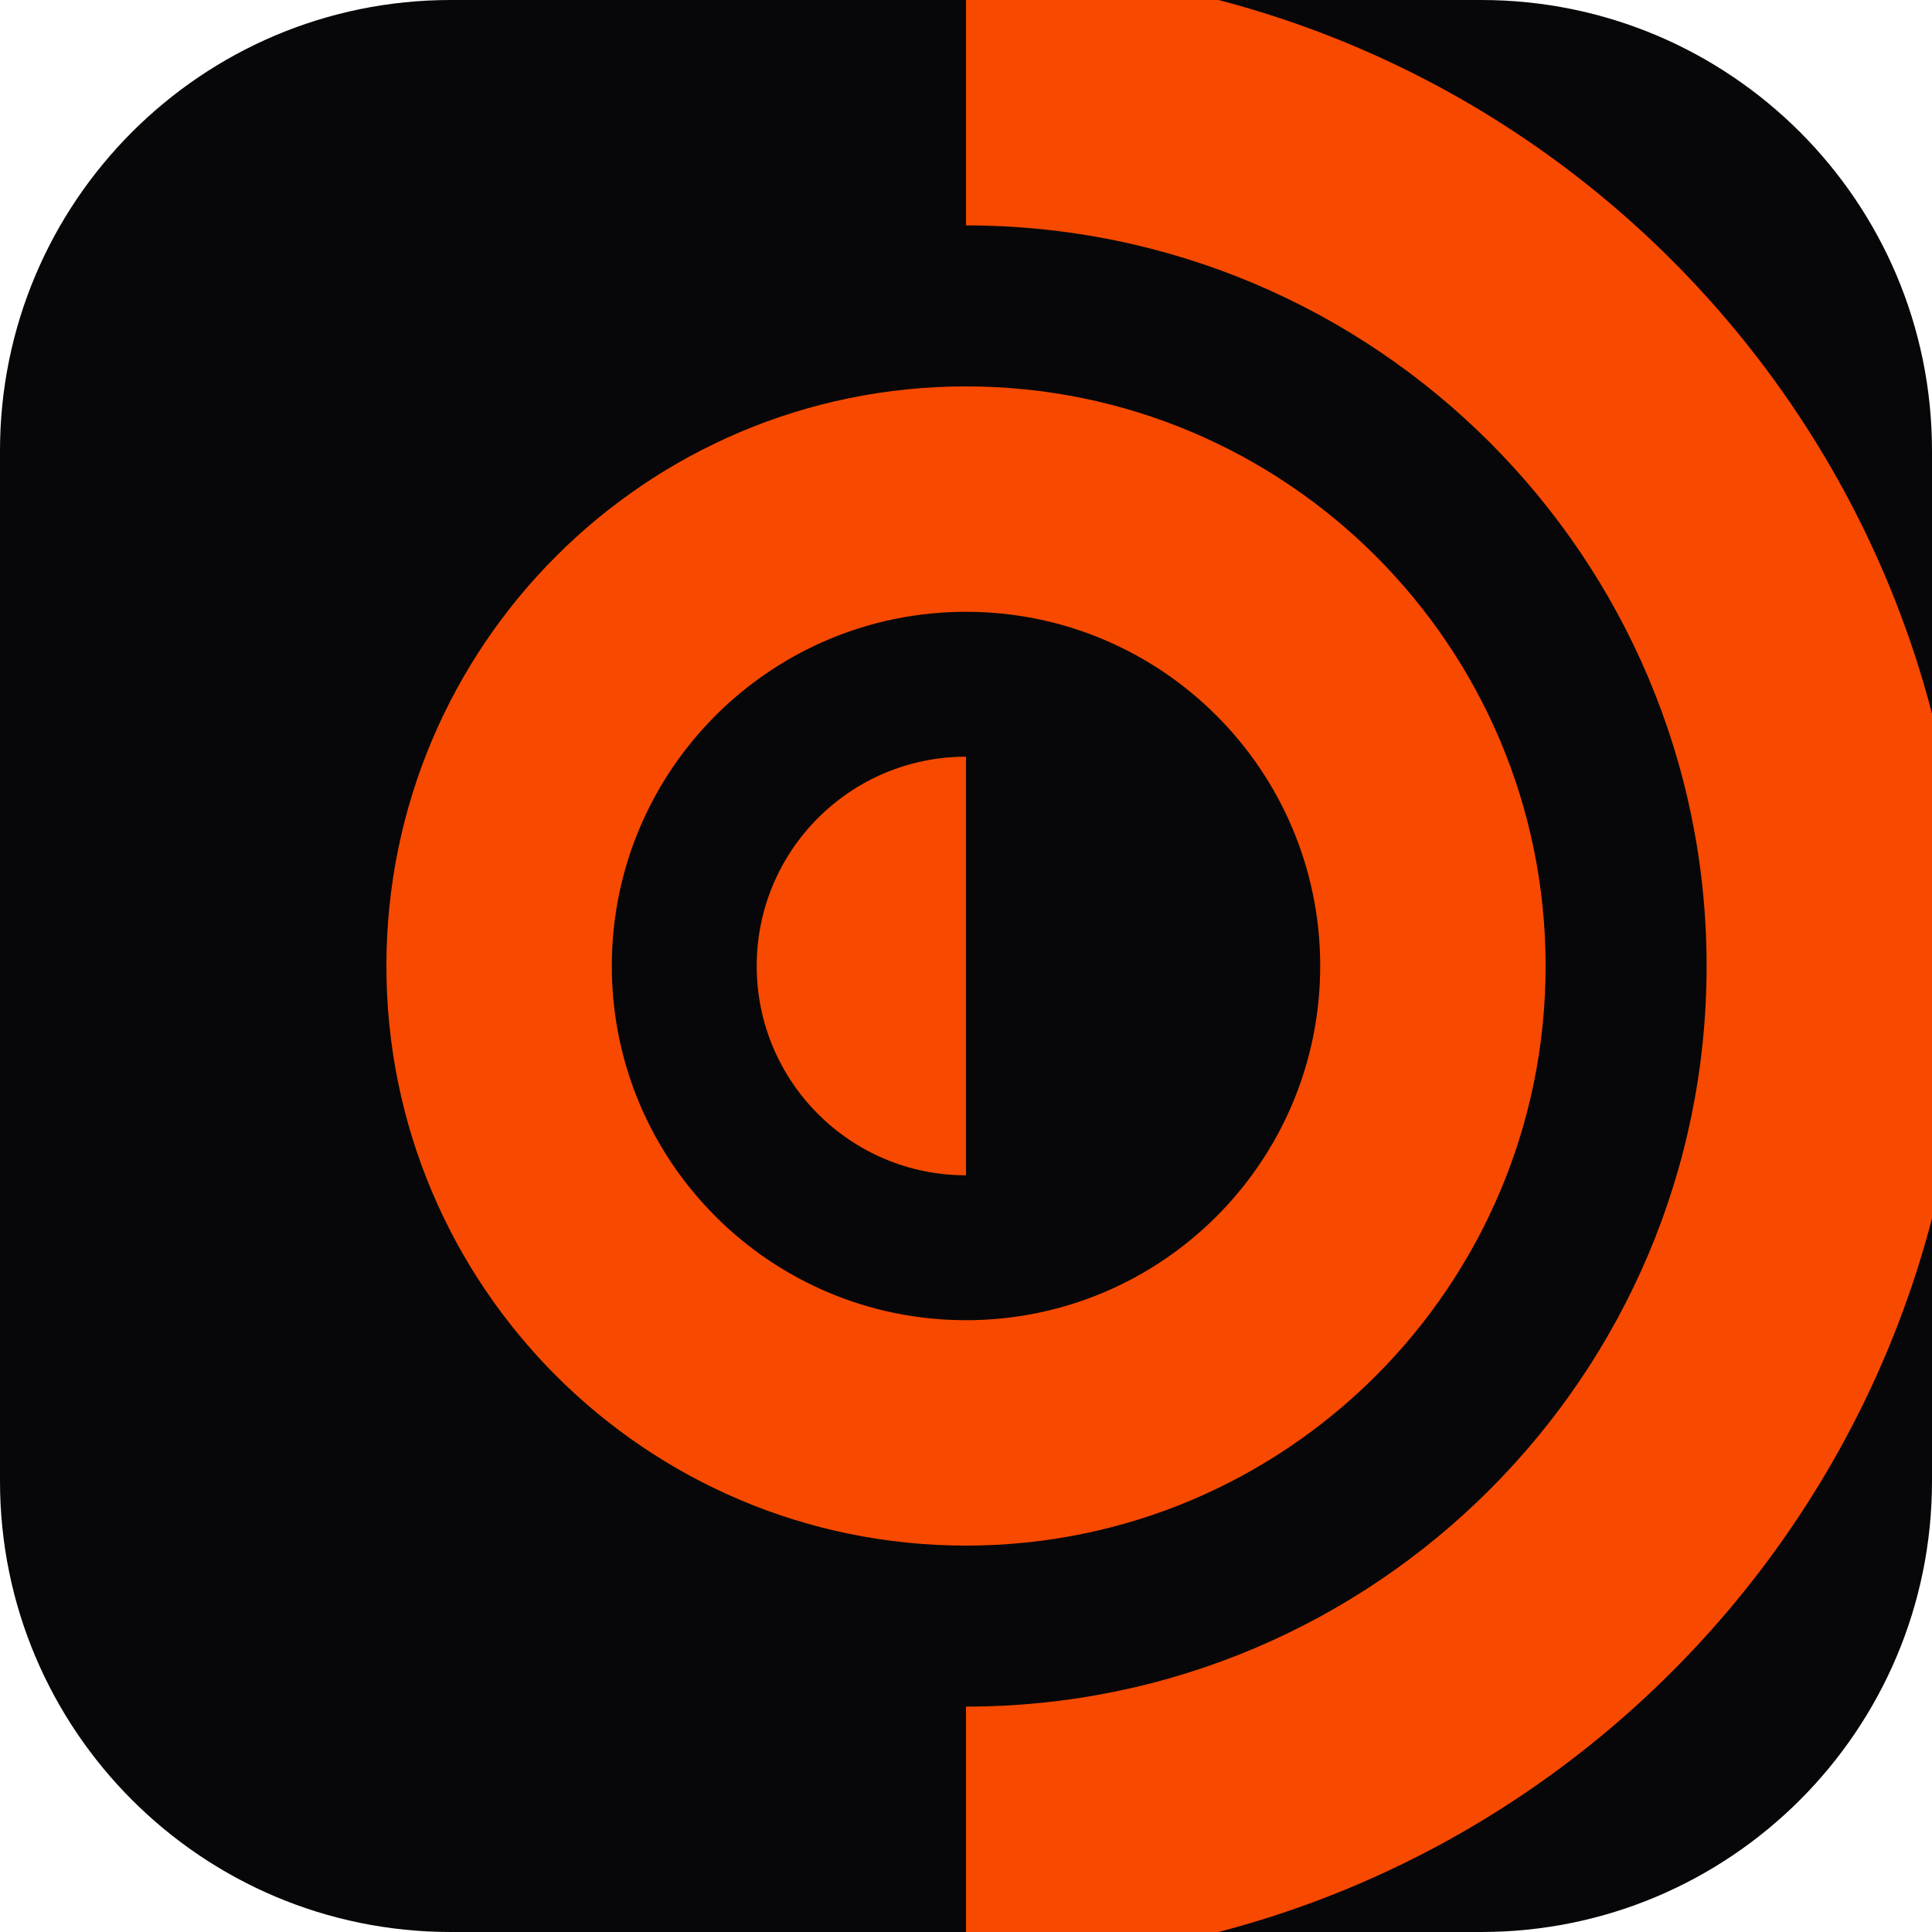
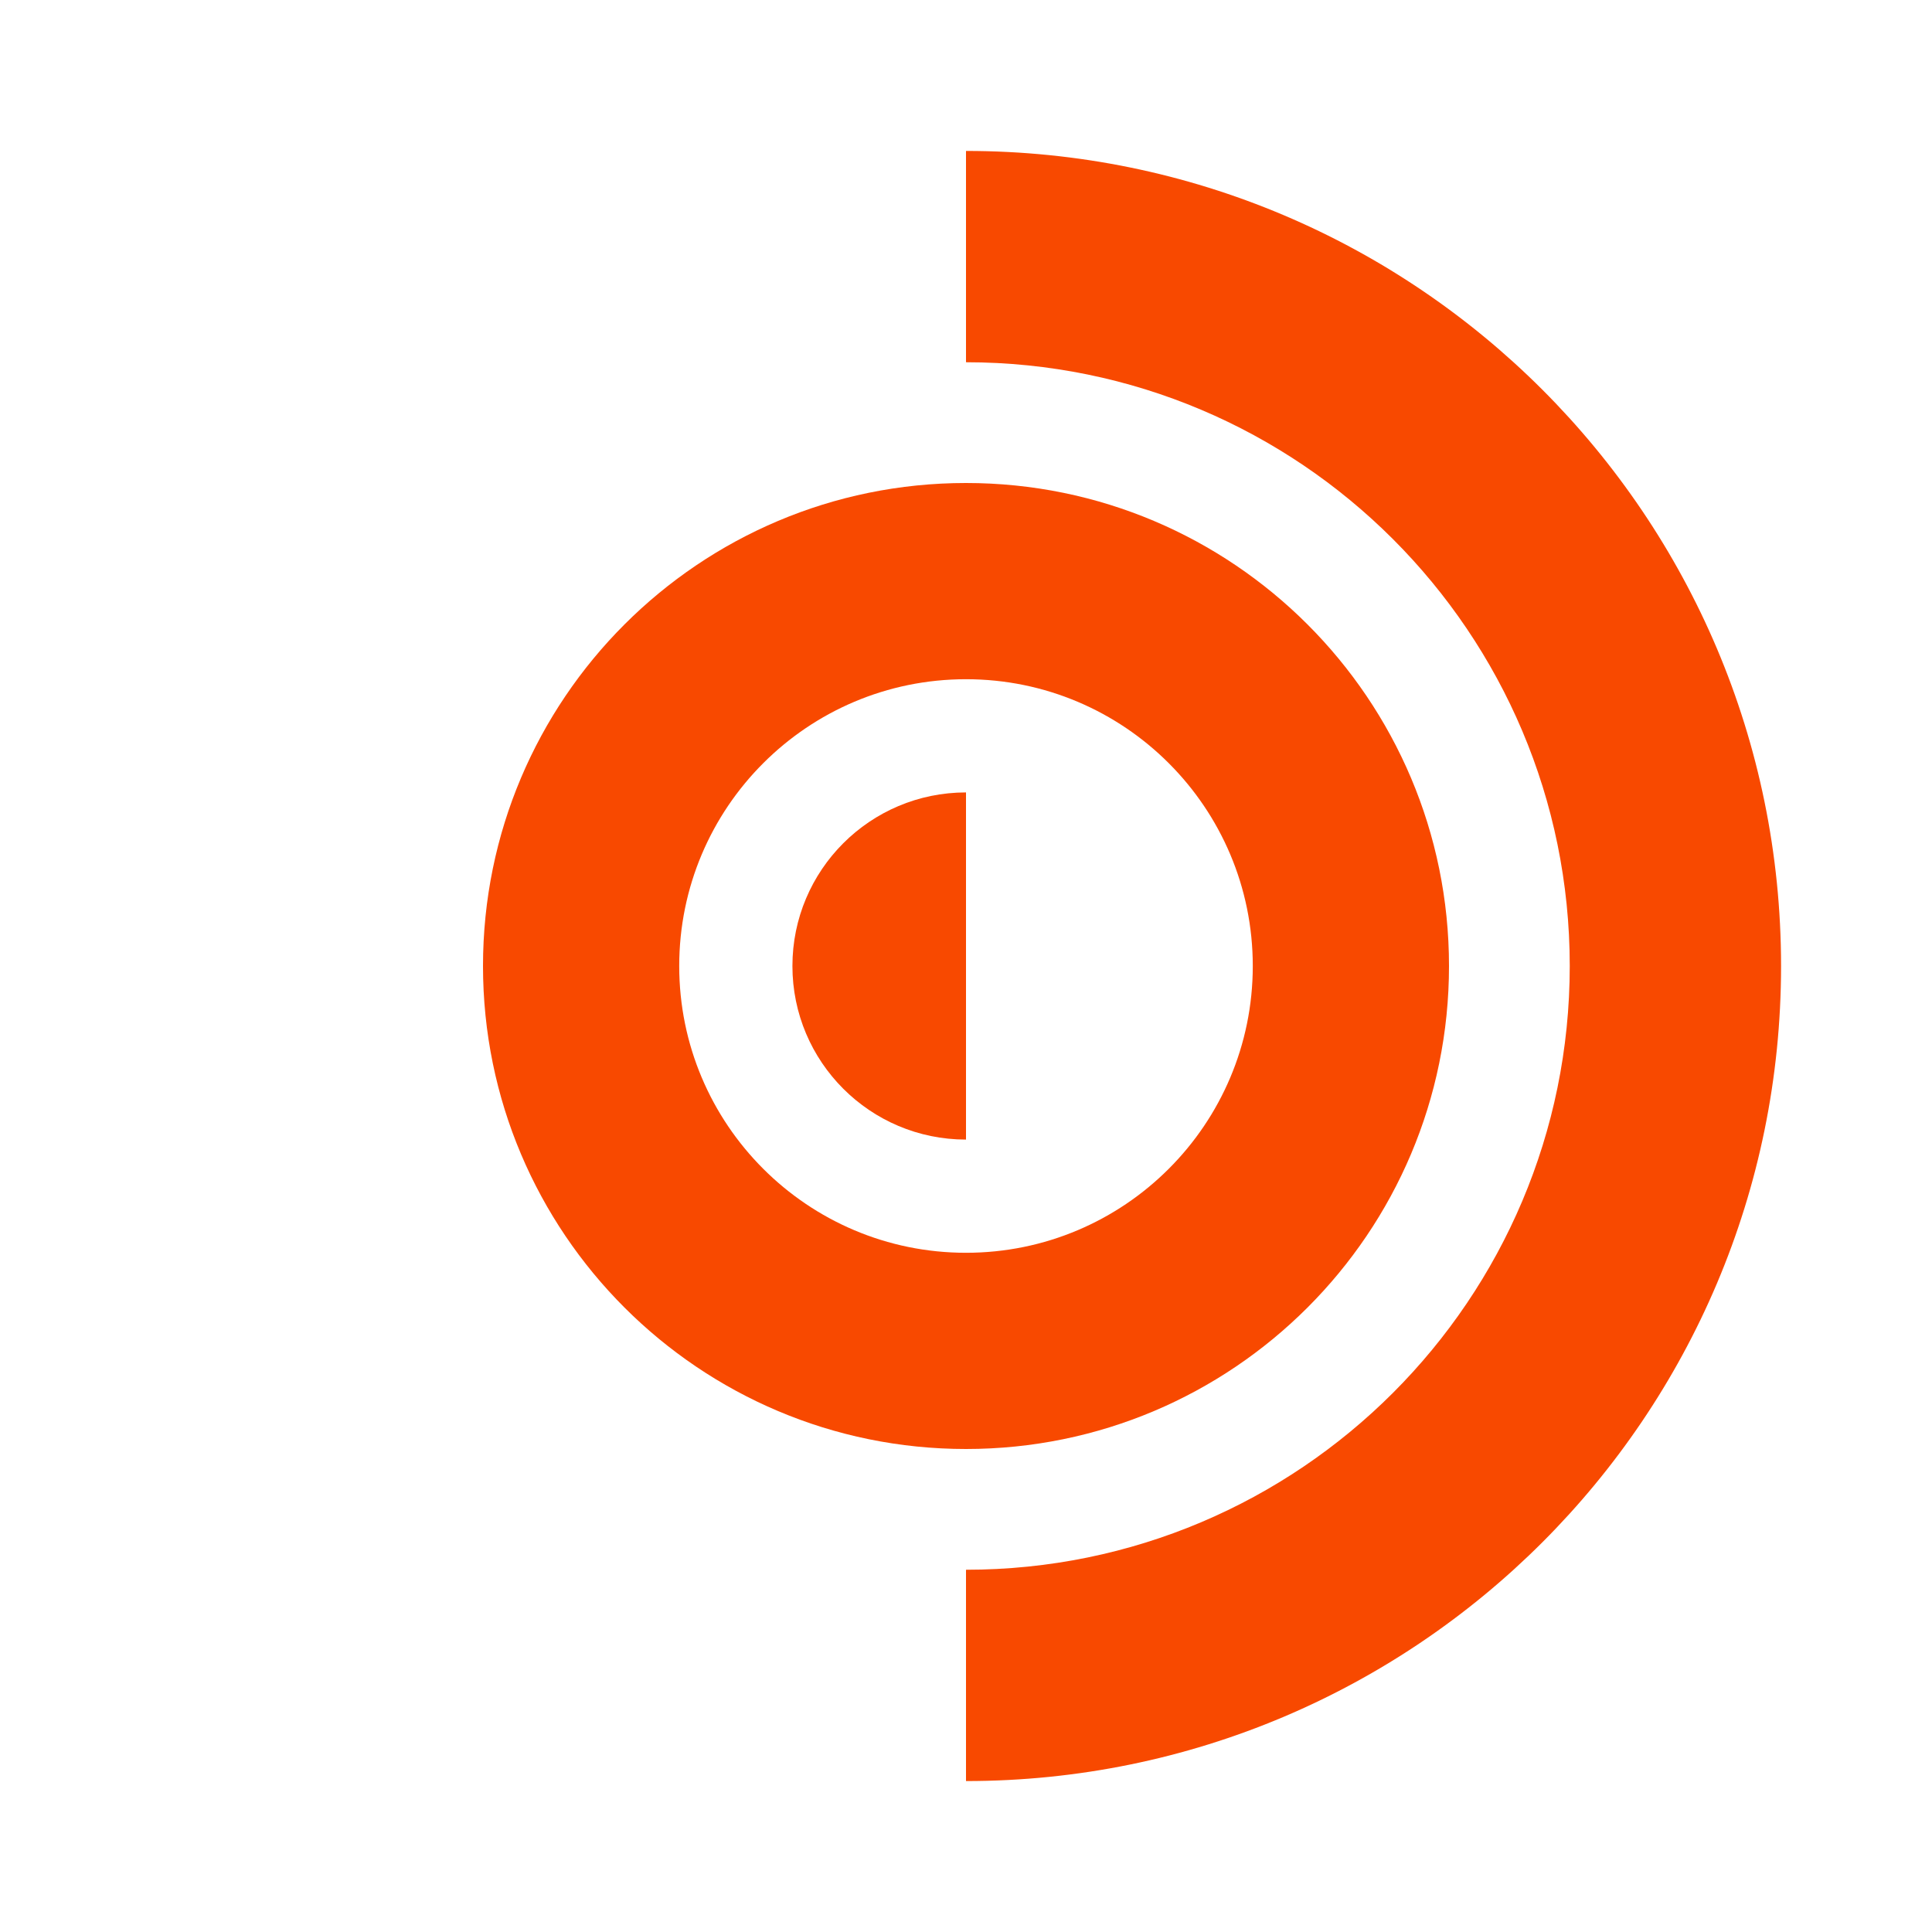
- <svg xmlns="http://www.w3.org/2000/svg" viewBox="0 0 120 120" width="120" height="120">
-   <rect width="120" height="120" rx="28" fill="#070709" />
-   <g transform="translate(-12, -10) scale(1)">
-     <path d="M 72,8 A 62 62 0 0 1 72,132 L 72,116 A 46 46 0 0 0 72,24 Z" fill="#f84900" />
-     <path d="M 72,34 A 36 36 0 0 0 72,106 L 72,92 A 22 22 0 0 1 72,48 Z" fill="#f84900" />
-     <path d="M 72,34 A 36 36 0 0 1 72,106 L 72,92 A 22 22 0 0 0 72,48 Z" fill="#f84900" />
-     <path d="M 72,57 A 13 13 0 0 0 72,83 Z" fill="#f84900" />
+ <svg xmlns="http://www.w3.org/2000/svg" viewBox="0 0 512 512" width="512" height="512">
+   <g fill="#f84900">
+     <path d="M 256,40 A 216,216 0 0,1 256,472 L 256,416 A 160,160 0 0,0 256,96 Z" />
+     <path d="M 256,128 A 128,128 0 0,0 256,384 L 256,332 A 76,76 0 0,1 256,180 Z" />
+     <path d="M 256,128 A 128,128 0 0,1 256,384 L 256,332 A 76,76 0 0,0 256,180 Z" />
+     <path d="M 256,210 A 46,46 0 0,0 256,302 Z" />
  </g>
</svg>
